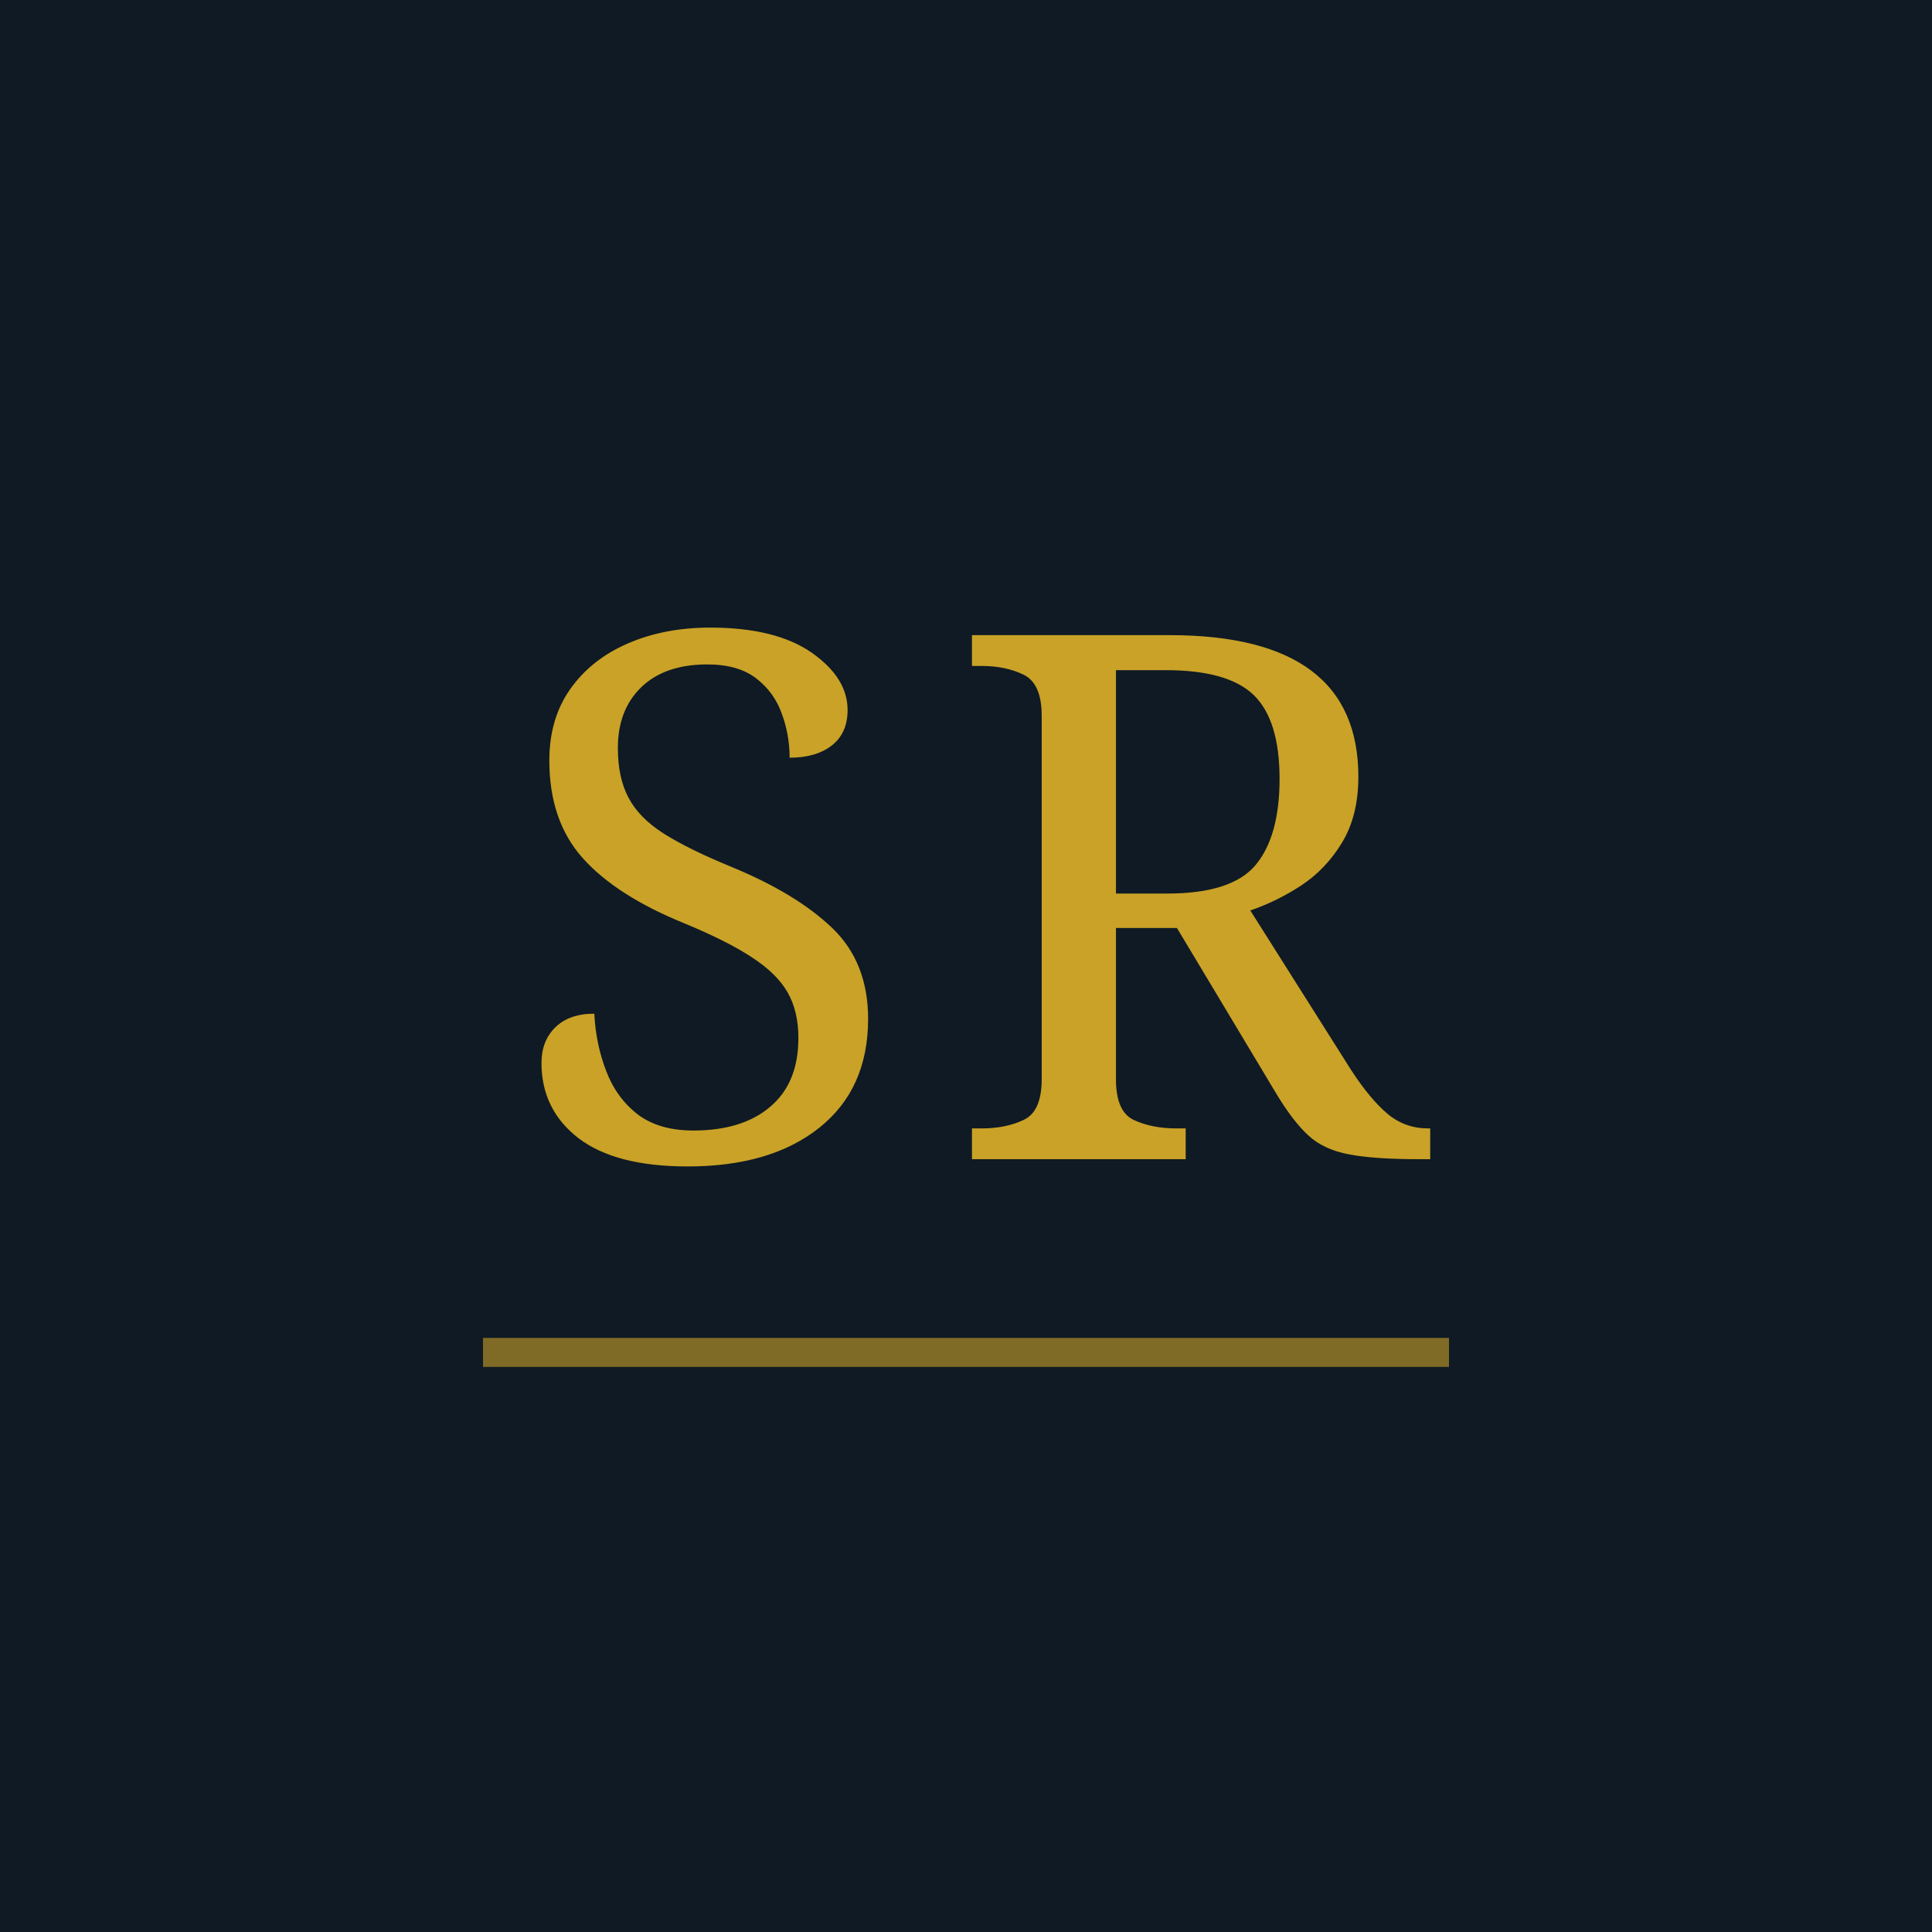
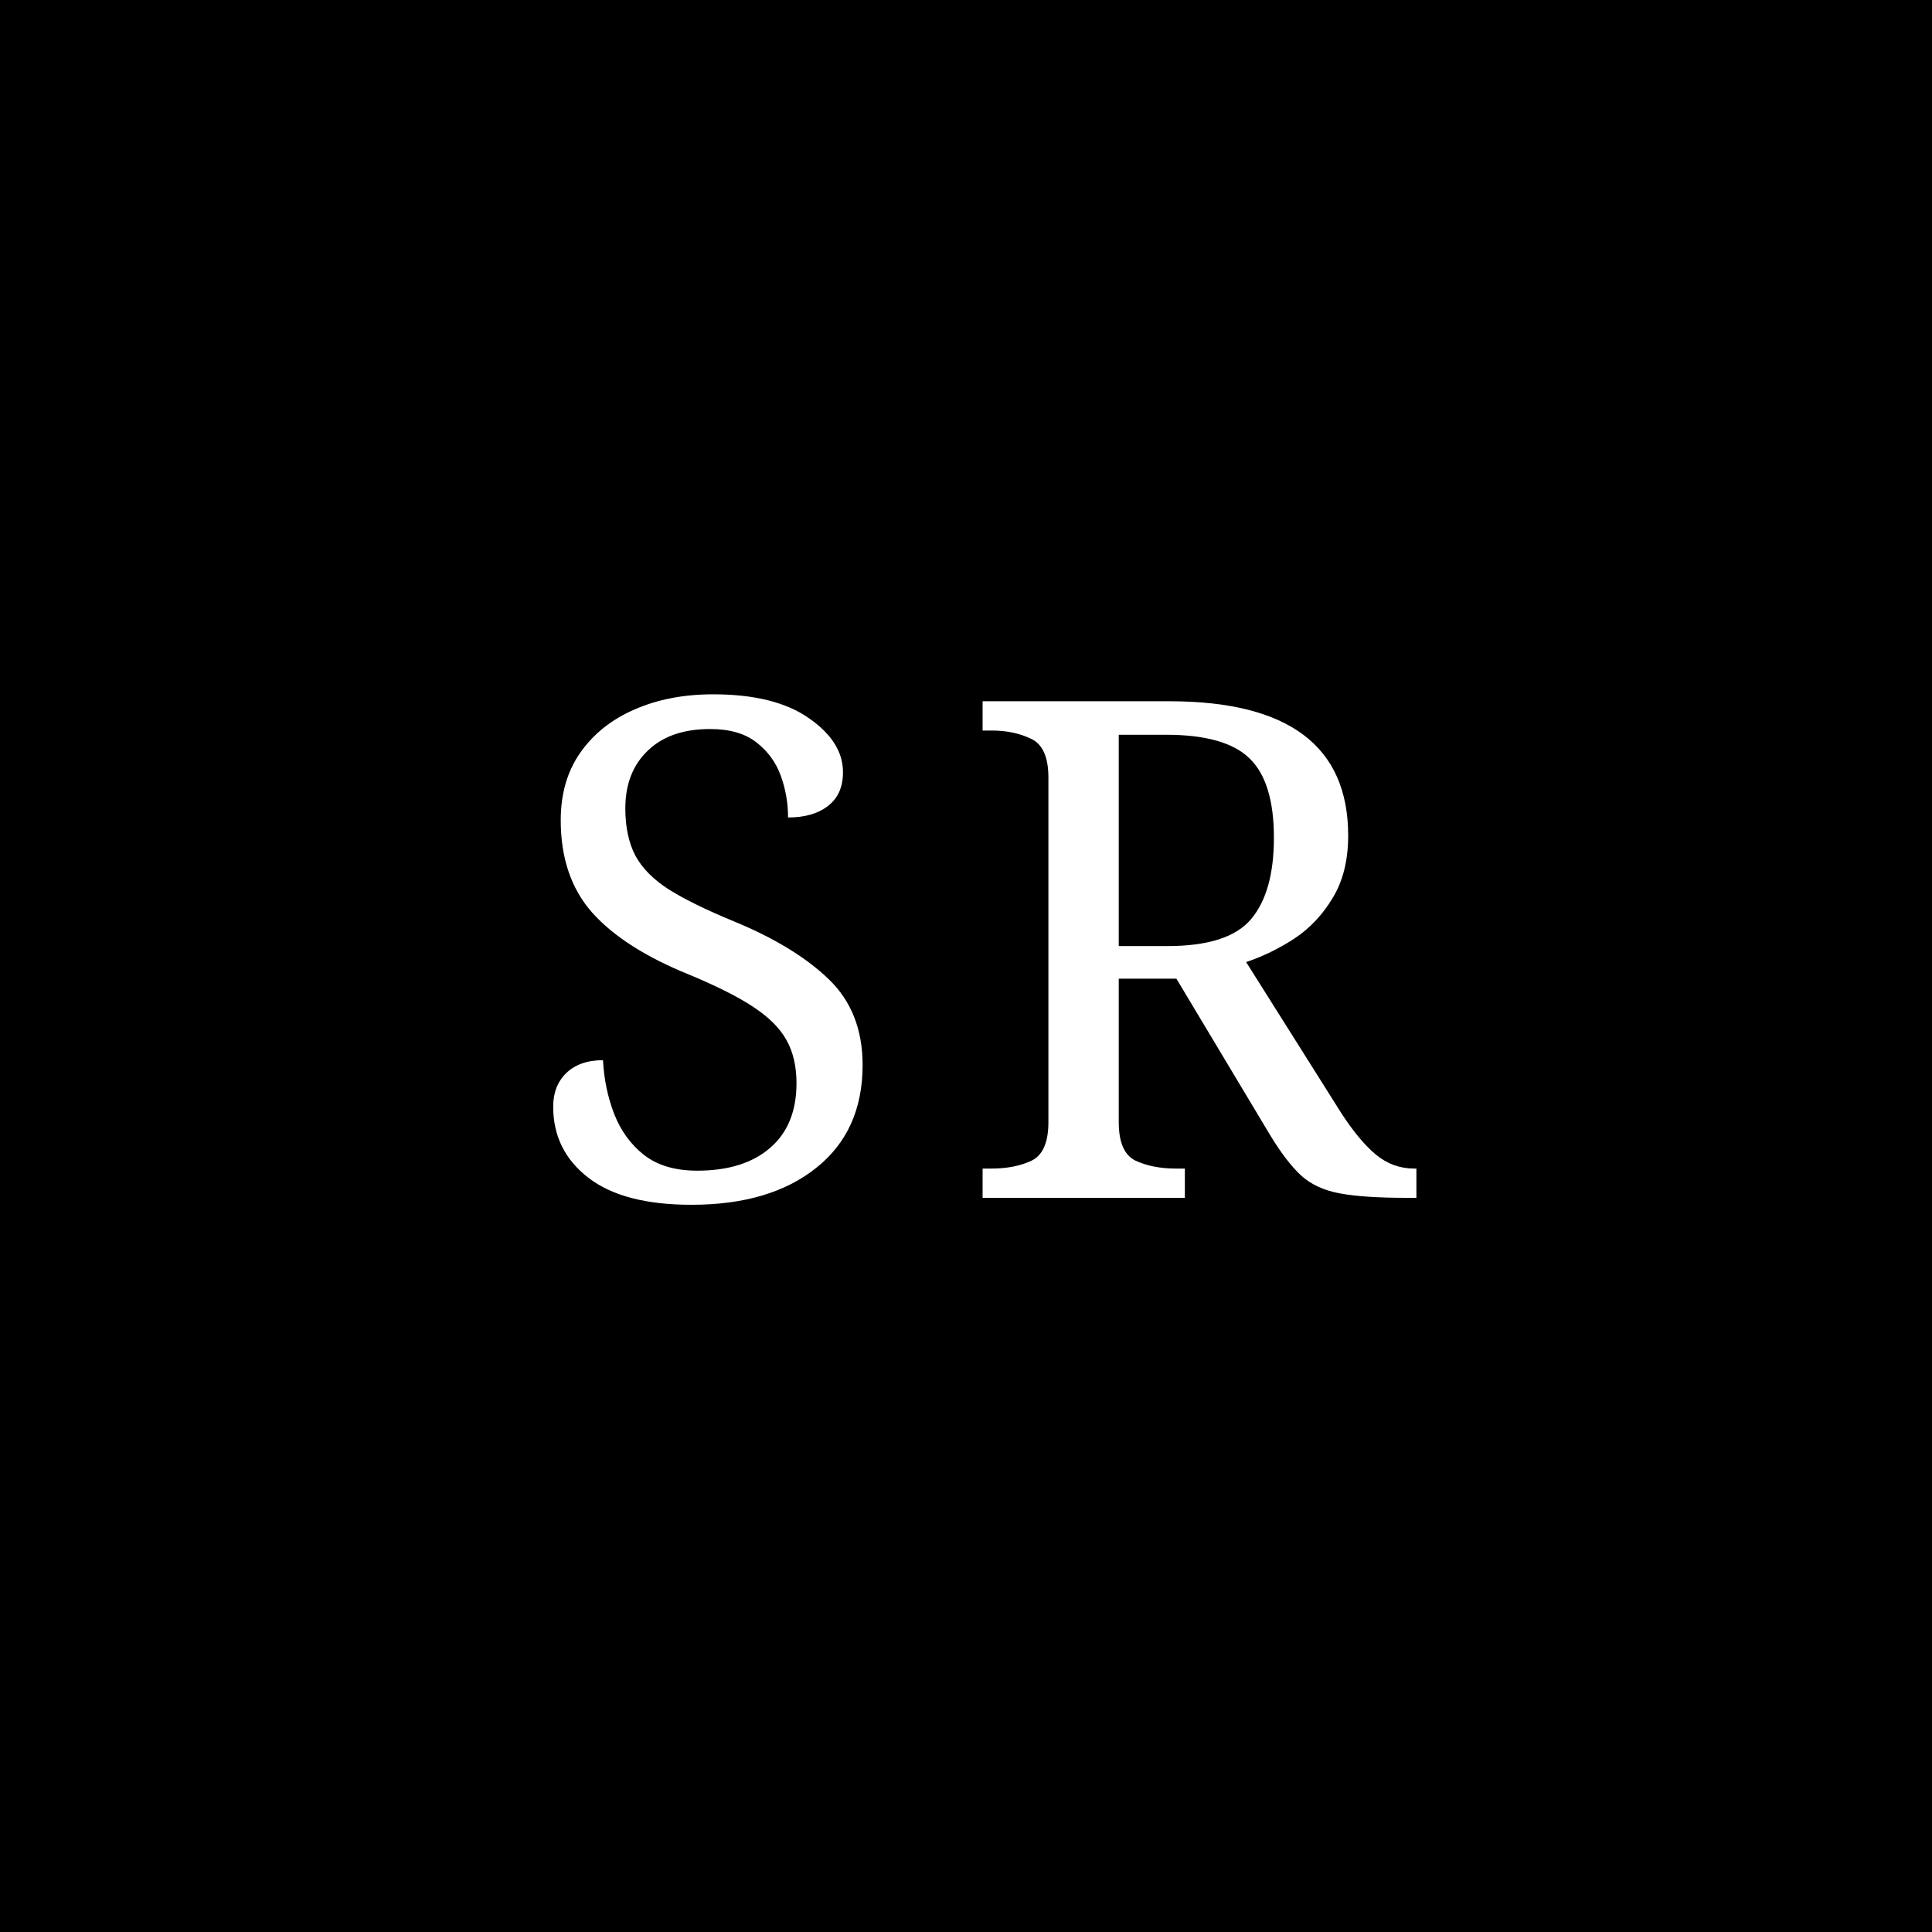
<svg xmlns="http://www.w3.org/2000/svg" viewBox="0 0 100 100">
-   <rect width="100" height="100" fill="#0f1a24" />
-   <text x="50" y="60" font-family="Georgia, serif" font-size="38" font-weight="400" fill="#C9A227" text-anchor="middle" letter-spacing="2">SR</text>
-   <line x1="25" y1="70" x2="75" y2="70" stroke="#C9A227" stroke-width="1.5" opacity="0.6" />
+   <rect width="100" height="100" fill="#000" />
+   <text x="50" y="62" font-family="Georgia, serif" font-size="36" font-weight="400" fill="#fff" text-anchor="middle" letter-spacing="3">SR</text>
</svg>
